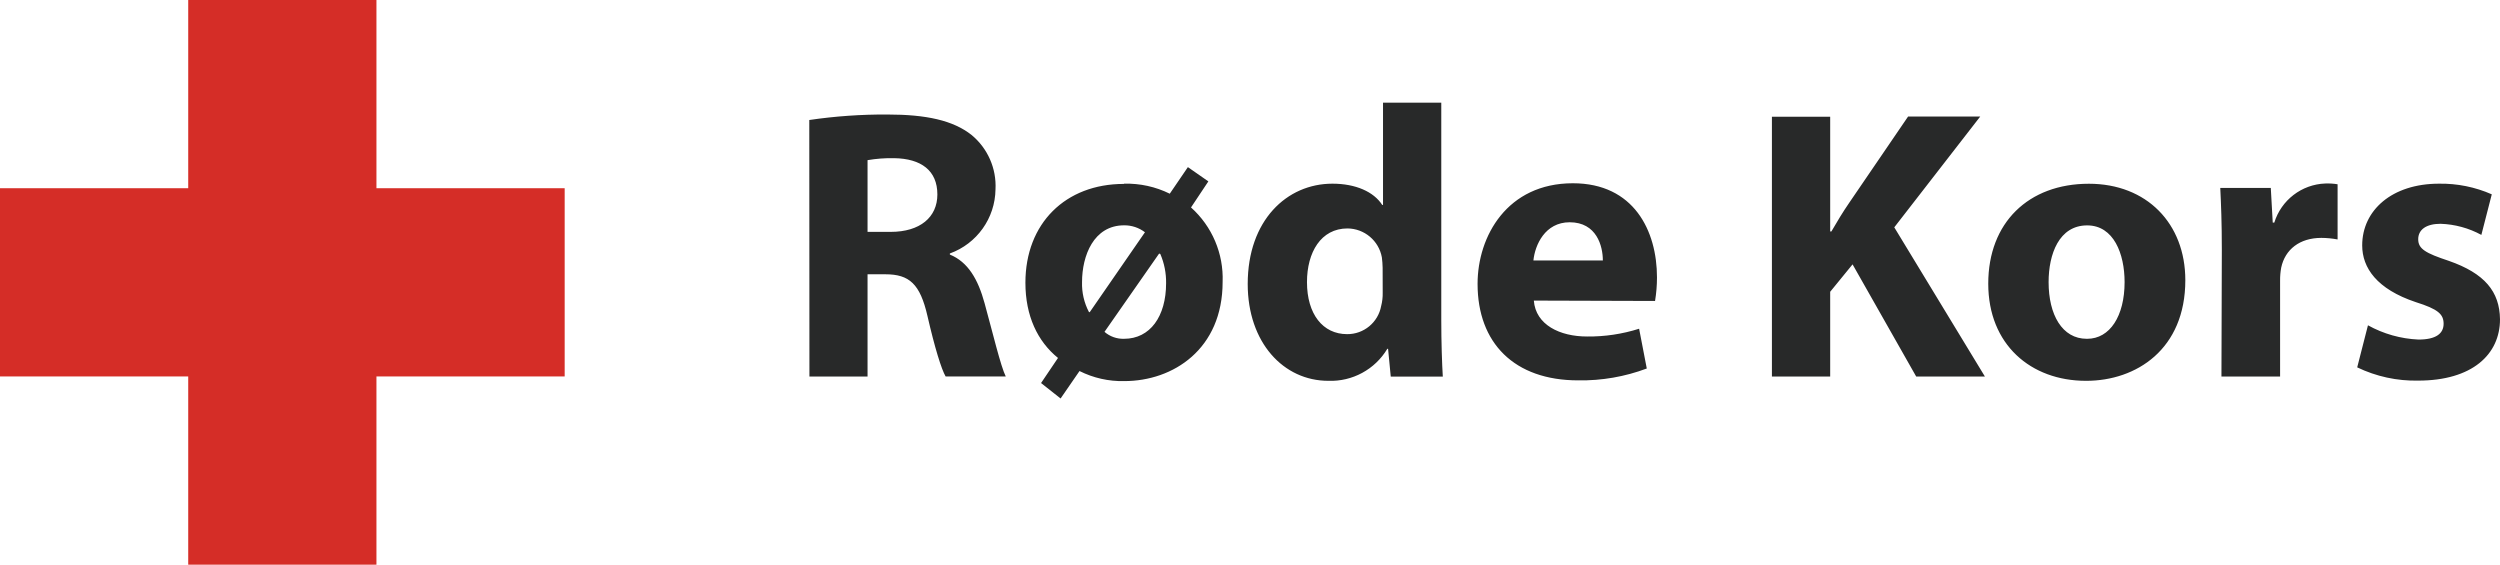
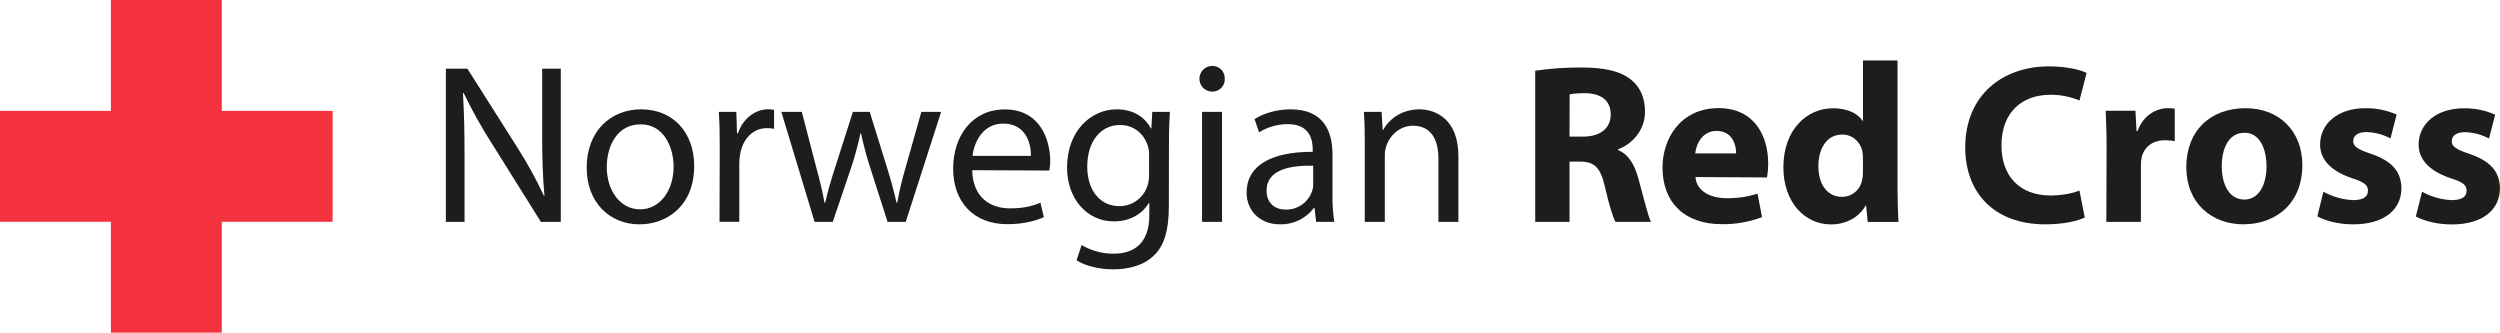
- <svg xmlns="http://www.w3.org/2000/svg" id="Layer_1" data-name="Layer 1" viewBox="0 0 720.42 162.72">
-   <polygon points="54.24 0 54.24 54.24 0 54.24 0 108.48 54.24 108.48 54.24 162.72 108.48 162.72 108.48 108.48 162.72 108.48 162.72 54.24 108.48 54.24 108.48 0 54.24 0" fill="#d52d27" />
-   <path d="M682.37,93.74a33,33,0,0,0,14.57,4.11c5.11,0,7.23-1.78,7.23-4.56s-1.67-4.23-8-6.22c-11.27-3.76-15.46-9.9-15.46-16.36,0-10.1,8.56-17.78,22.14-17.78A36.32,36.32,0,0,1,718.05,56l-3,11.69a26.46,26.46,0,0,0-11.76-3.2c-4.11,0-6.44,1.67-6.44,4.45s2.1,4,8.79,6.22C716,78.77,720.31,84,720.42,92c0,10.13-8,17.68-23.57,17.68a38.6,38.6,0,0,1-17.58-3.82ZM640.26,72.05c0-8-.22-13.15-.45-17.9h14.56l.56,10h.45a16,16,0,0,1,14.67-11.27,17.8,17.8,0,0,1,3.57.22V69a26.22,26.22,0,0,0-4.68-.45c-6.23,0-10.46,3.33-11.57,8.57a19.58,19.58,0,0,0-.32,3.75v27.63h-16.9Zm-39.14,37.69c-15.91,0-28.17-10.44-28.17-28s11.57-28.79,29-28.79c16.67,0,27.79,11.45,27.79,27.79,0,19.91-14.12,29-28.56,29Zm.34-12.11c6.55,0,10.78-6.56,10.78-16.34,0-8.12-3.12-16.34-10.78-16.34-8.13,0-11.12,8.32-11.12,16.34,0,9.39,3.89,16.34,11,16.34Zm-90.85-64H527.4V66.71h.34c1.67-2.89,3.33-5.63,5.11-8.22l17-24.91h20.79L545.87,65.51l26.12,43h-19.8L533.85,76.18l-6.45,7.9V108.5H510.61ZM442,86.62c.54,7,7.51,10.35,15.34,10.35a47.88,47.88,0,0,0,15-2.24l2.21,11.46a53.69,53.69,0,0,1-19.76,3.42c-18.44,0-29-10.78-29-27.8,0-13.78,8.56-29,27.46-29,17.57,0,24.24,13.68,24.24,27.14a41.54,41.54,0,0,1-.56,6.78Zm19.89-11.57c0-4.11-1.77-11-9.56-11-7.12,0-10,6.56-10.45,11ZM415.33,29.58V92.29c0,6.11.21,12.57.44,16.23h-15l-.77-8h-.22a19,19,0,0,1-17,9.22c-12.9,0-23.23-11-23.23-27.91,0-18.33,11.27-28.9,24.41-28.9,6.69,0,11.91,2.33,14.35,6.12h.23V29.58Zm-16.9,47.59a27.33,27.33,0,0,0-.22-3,10.15,10.15,0,0,0-9.9-8.34c-7.67,0-11.68,6.89-11.68,15.46,0,9.22,4.56,15,11.56,15A9.89,9.89,0,0,0,398,88.2a14.18,14.18,0,0,0,.45-3.89ZM323.94,52.93a28.08,28.08,0,0,1,13.15,2.89l5.22-7.66,5.9,4.11-5,7.51a27.41,27.41,0,0,1,9.11,21.47c0,19.34-14.23,28.57-28.34,28.57a27.36,27.36,0,0,1-12.9-2.9l-5.45,7.91L300,110.38l4.88-7.23c-5.9-4.79-9.39-12.12-9.39-21.68,0-17.12,11.57-28.47,28.36-28.47Zm6,14a9.72,9.72,0,0,0-6-2c-8.79,0-12.13,8.77-12.13,16.34a17.46,17.46,0,0,0,2,8.67h.23Zm-11.66,28.7a8.19,8.19,0,0,0,5.64,2c7.51,0,12.11-6.45,12.11-16a20.47,20.47,0,0,0-1.67-8.45l-.34-.11ZM233.21,34.58A149.11,149.11,0,0,1,255.75,33c11.12,0,18.89,1.67,24.23,5.9a19.05,19.05,0,0,1,6.89,15.68,19.91,19.91,0,0,1-13.15,18.46v.32c5.22,2.12,8.12,7.12,10,14,2.33,8.45,4.66,18.24,6.11,21.13H272.5c-1.22-2.1-3.12-8.23-5.24-17.45s-5.22-12-12.11-12H250v29.47H233.25ZM250,66.82h6.67c8.45,0,13.45-4.22,13.45-10.78,0-6.89-4.66-10.34-12.46-10.46a41,41,0,0,0-7.66.57Z" fill="#282929" />
+ <svg xmlns="http://www.w3.org/2000/svg" id="Layer_1" data-name="Layer 1" viewBox="0 0 1277.97 170.05">
+   <defs>
+     <style>.cls-1{fill:#1d1d1b;}.cls-2{fill:#f5333f;}</style>
+   </defs>
+   <path class="cls-1" d="M227.92,113.4V35.09h11l25.1,39.62a212.7,212.7,0,0,1,14.05,25.44l.24-.11c-.93-10.46-1.17-20-1.17-32.18V35.09h9.53V113.4H276.49L251.62,73.66A248.38,248.38,0,0,1,237,47.52l-.34.12c.58,9.87.81,19.29.81,32.3V113.4Z" />
+   <path class="cls-1" d="M326.91,114.68c-15.22,0-27-11.16-27-28.93,0-18.82,12.31-29.86,27.88-29.86,16.15,0,27.07,11.73,27.07,28.93,0,20.79-14.41,29.86-27.88,29.86Zm.35-7.67c9.76,0,17.08-9.18,17.08-21.84,0-9.53-4.77-21.61-16.85-21.61S310.18,74.71,310.18,85.4c0,12.31,7.09,21.61,17,21.61Z" />
+   <path class="cls-1" d="M367.92,74.71c0-6.62-.11-12.32-.46-17.54h8.94l.35,11h.47c2.55-7.55,8.71-12.31,15.57-12.31a10.72,10.72,0,0,1,2.9.35v9.64a17.38,17.38,0,0,0-3.6-.35c-7.2,0-12.32,5.46-13.71,13.13a29,29,0,0,0-.46,4.76v30H367.81Z" />
+   <path class="cls-1" d="M409.87,57.17l7.43,28.58c1.74,6.27,3.14,12.08,4.18,17.89h.35c1.28-5.69,3-11.73,5-17.78L436,57.17h8.59l8.72,28.11c2.09,6.63,3.72,12.67,5,18.36h.35A169,169,0,0,1,463,85.4l8-28.23h10.11L463,113.4h-9.29l-8.6-26.84a187.5,187.5,0,0,1-5-18.47h-.23a166.43,166.43,0,0,1-5.11,18.59l-9.06,26.72h-9.3l-17-56.23Z" />
+   <path class="cls-1" d="M497,87c.24,13.82,9.07,19.51,19.29,19.51,7.32,0,11.74-1.27,15.57-2.9L533.6,111c-3.6,1.63-9.76,3.6-18.7,3.6-17.32,0-27.66-11.5-27.66-28.35,0-17.08,10-30.32,26.38-30.32,18.36,0,23.24,16,23.24,26.37a24.77,24.77,0,0,1-.47,4.88Zm30-7.32c.12-6.39-2.67-16.5-14.18-16.5-10.34,0-14.87,9.41-15.68,16.5Z" />
+   <path class="cls-1" d="M597.5,105.27c0,12.89-2.55,20.79-8,25.67-5.46,5.12-13.36,6.74-20.45,6.74-6.74,0-14.18-1.62-18.71-4.64l2.56-7.79a31.76,31.76,0,0,0,16.5,4.42c10.45,0,18.12-5.47,18.12-19.64v-6.27h-.23c-3.14,5.22-9.18,9.41-17.89,9.41-13.95,0-23.94-11.85-23.94-27.42,0-19.06,12.43-29.86,25.33-29.86,9.76,0,15.1,5.11,17.54,9.76h.24l.46-8.48h9c-.23,4.06-.47,8.59-.47,15.45ZM587.39,79.36a14.39,14.39,0,0,0-.58-4.65C585,68.79,580,63.9,572.52,63.9c-9.76,0-16.73,8.25-16.73,21.27,0,11,5.58,20.21,16.62,20.21a15,15,0,0,0,14.17-10.45,17.85,17.85,0,0,0,.81-5.46Z" />
+   <path class="cls-1" d="M619.35,46.83a6.57,6.57,0,0,1,.23-13.13,6.28,6.28,0,0,1,6.5,6.5,6.28,6.28,0,0,1-6.62,6.63Zm-4.88,66.57V57.17h10.22V113.4Z" />
+   <path class="cls-1" d="M681.15,99.92a79.91,79.91,0,0,0,.93,13.48h-9.29l-.81-7.09h-.35a20.94,20.94,0,0,1-17.2,8.37c-11.38,0-17.19-8-17.19-16.15,0-13.6,12.08-21,33.81-20.92V76.45c0-4.64-1.28-13-12.78-13a28.07,28.07,0,0,0-14.64,4.18l-2.33-6.74c4.65-3,11.39-5,18.48-5,17.19,0,21.37,11.73,21.37,23ZM671.28,84.7c-11.15-.23-23.82,1.74-23.82,12.67,0,6.62,4.42,9.76,9.64,9.76a13.89,13.89,0,0,0,13.6-9.42,8.07,8.07,0,0,0,.58-3.25Z" />
+   <path class="cls-1" d="M697.65,72.39c0-5.81-.11-10.58-.46-15.22h9.06l.58,9.29h.23c2.79-5.34,9.3-10.57,18.59-10.57,7.79,0,19.87,4.65,19.87,23.93V113.4H735.3V81c0-9.06-3.37-16.73-13-16.73-6.74,0-11.85,4.88-13.71,10.58a14.8,14.8,0,0,0-.69,4.76V113.4H697.65Z" />
+   <path class="cls-1" d="M784.79,36.14a155.51,155.51,0,0,1,23.59-1.63c11.61,0,19.75,1.74,25.32,6.16,4.65,3.72,7.21,9.18,7.21,16.38,0,10-7.09,16.85-13.83,19.29v.35c5.46,2.2,8.48,7.43,10.46,14.63,2.44,8.83,4.88,19.06,6.39,22.08H825.8c-1.28-2.21-3.25-8.6-5.46-18.24s-5.46-12.55-12.66-12.55h-5.35V113.4H784.79Zm17.54,33.69h7c8.83,0,14.05-4.42,14.05-11.27,0-7.2-4.88-10.8-13-10.92a44.53,44.53,0,0,0-8,.58Z" />
+   <path class="cls-1" d="M866.7,90.51c.58,7.32,7.78,10.81,16,10.81A50.07,50.07,0,0,0,898.42,99l2.32,12a56.11,56.11,0,0,1-20.56,3.6c-19.29,0-30.33-11.27-30.33-29,0-14.41,8.95-30.33,28.7-30.33,18.36,0,25.33,14.29,25.33,28.35a44,44,0,0,1-.58,7.09Zm20.8-12.08c0-4.3-1.86-11.5-10-11.5-7.43,0-10.45,6.85-10.92,11.5Z" />
+   <path class="cls-1" d="M970,30.91V96.44c0,6.39.23,13.13.46,17H954.75l-.82-8.37h-.23c-3.6,6.39-10.46,9.65-17.77,9.65-13.48,0-24.29-11.5-24.29-29.16,0-19.18,11.85-30.21,25.45-30.21,7,0,12.43,2.44,15,6.39h.24V30.91ZM952.31,80.64a27.65,27.65,0,0,0-.24-3.14c-1-4.77-4.87-8.71-10.34-8.71-8,0-12.19,7.2-12.19,16.14,0,9.65,4.76,15.69,12.08,15.69a10.34,10.34,0,0,0,10.22-8.48,15,15,0,0,0,.47-4.07Z" />
+   <path class="cls-1" d="M1065.7,111.19c-3.25,1.63-10.57,3.49-20.1,3.49-27.07,0-41-17-41-39.27,0-26.73,19-41.48,42.76-41.48,9.17,0,16.15,1.74,19.28,3.37L1063,51.36a38.24,38.24,0,0,0-14.87-2.91c-14.06,0-25,8.48-25,25.91,0,15.69,9.3,25.56,25.1,25.56,5.34,0,11.27-1,14.75-2.55Z" />
+   <path class="cls-1" d="M1076.86,75.29c0-8.36-.24-13.82-.47-18.7h15.22l.58,10.45h.47c2.9-8.25,9.87-11.73,15.33-11.73a18.4,18.4,0,0,1,3.72.23V72.15a28,28,0,0,0-4.88-.46c-6.5,0-10.92,3.48-12.08,9a21,21,0,0,0-.35,4V113.4h-17.66Z" />
+   <path class="cls-1" d="M1147,114.68c-16.61,0-29.39-10.92-29.39-29.28s12.08-30.09,30.32-30.09c17.43,0,29,12,29,29,0,20.8-14.76,30.33-29.86,30.33Zm.35-12.67c6.85,0,11.27-6.85,11.27-17.08,0-8.48-3.25-17.07-11.27-17.07-8.48,0-11.62,8.71-11.62,17.07,0,9.76,4.07,17.08,11.5,17.08Z" />
+   <path class="cls-1" d="M1187.69,98a34.65,34.65,0,0,0,15.22,4.3c5.35,0,7.56-1.86,7.56-4.77s-1.75-4.41-8.37-6.5C1190.37,87,1186,80.64,1186,73.9c0-10.58,9-18.59,23.12-18.59a38.1,38.1,0,0,1,16,3.25L1222,70.76a28,28,0,0,0-12.32-3.25c-4.3,0-6.74,1.74-6.74,4.64,0,2.68,2.21,4.19,9.18,6.51,10.81,3.72,15.34,9.18,15.46,17.54,0,10.58-8.37,18.48-24.64,18.48-7.43,0-14.05-1.75-18.35-4.07Z" />
+   <path class="cls-1" d="M1238.12,98a34.57,34.57,0,0,0,15.22,4.3c5.34,0,7.55-1.86,7.55-4.77s-1.74-4.41-8.37-6.5c-11.73-4-16.15-10.34-16.15-17.08,0-10.58,9-18.59,23.13-18.59a38.17,38.17,0,0,1,16,3.25l-3.14,12.2a27.89,27.89,0,0,0-12.31-3.25c-4.3,0-6.74,1.74-6.74,4.64,0,2.68,2.2,4.19,9.18,6.51,10.8,3.72,15.33,9.18,15.45,17.54,0,10.58-8.37,18.48-24.63,18.48-7.44,0-14.06-1.75-18.36-4.07Z" />
+   <polygon class="cls-2" points="170.05 56.68 113.37 56.68 113.37 0 56.68 0 56.68 56.68 0 56.68 0 113.37 56.68 113.37 56.68 170.05 113.37 170.05 113.37 113.37 170.05 113.37 170.05 56.68" />
</svg>
